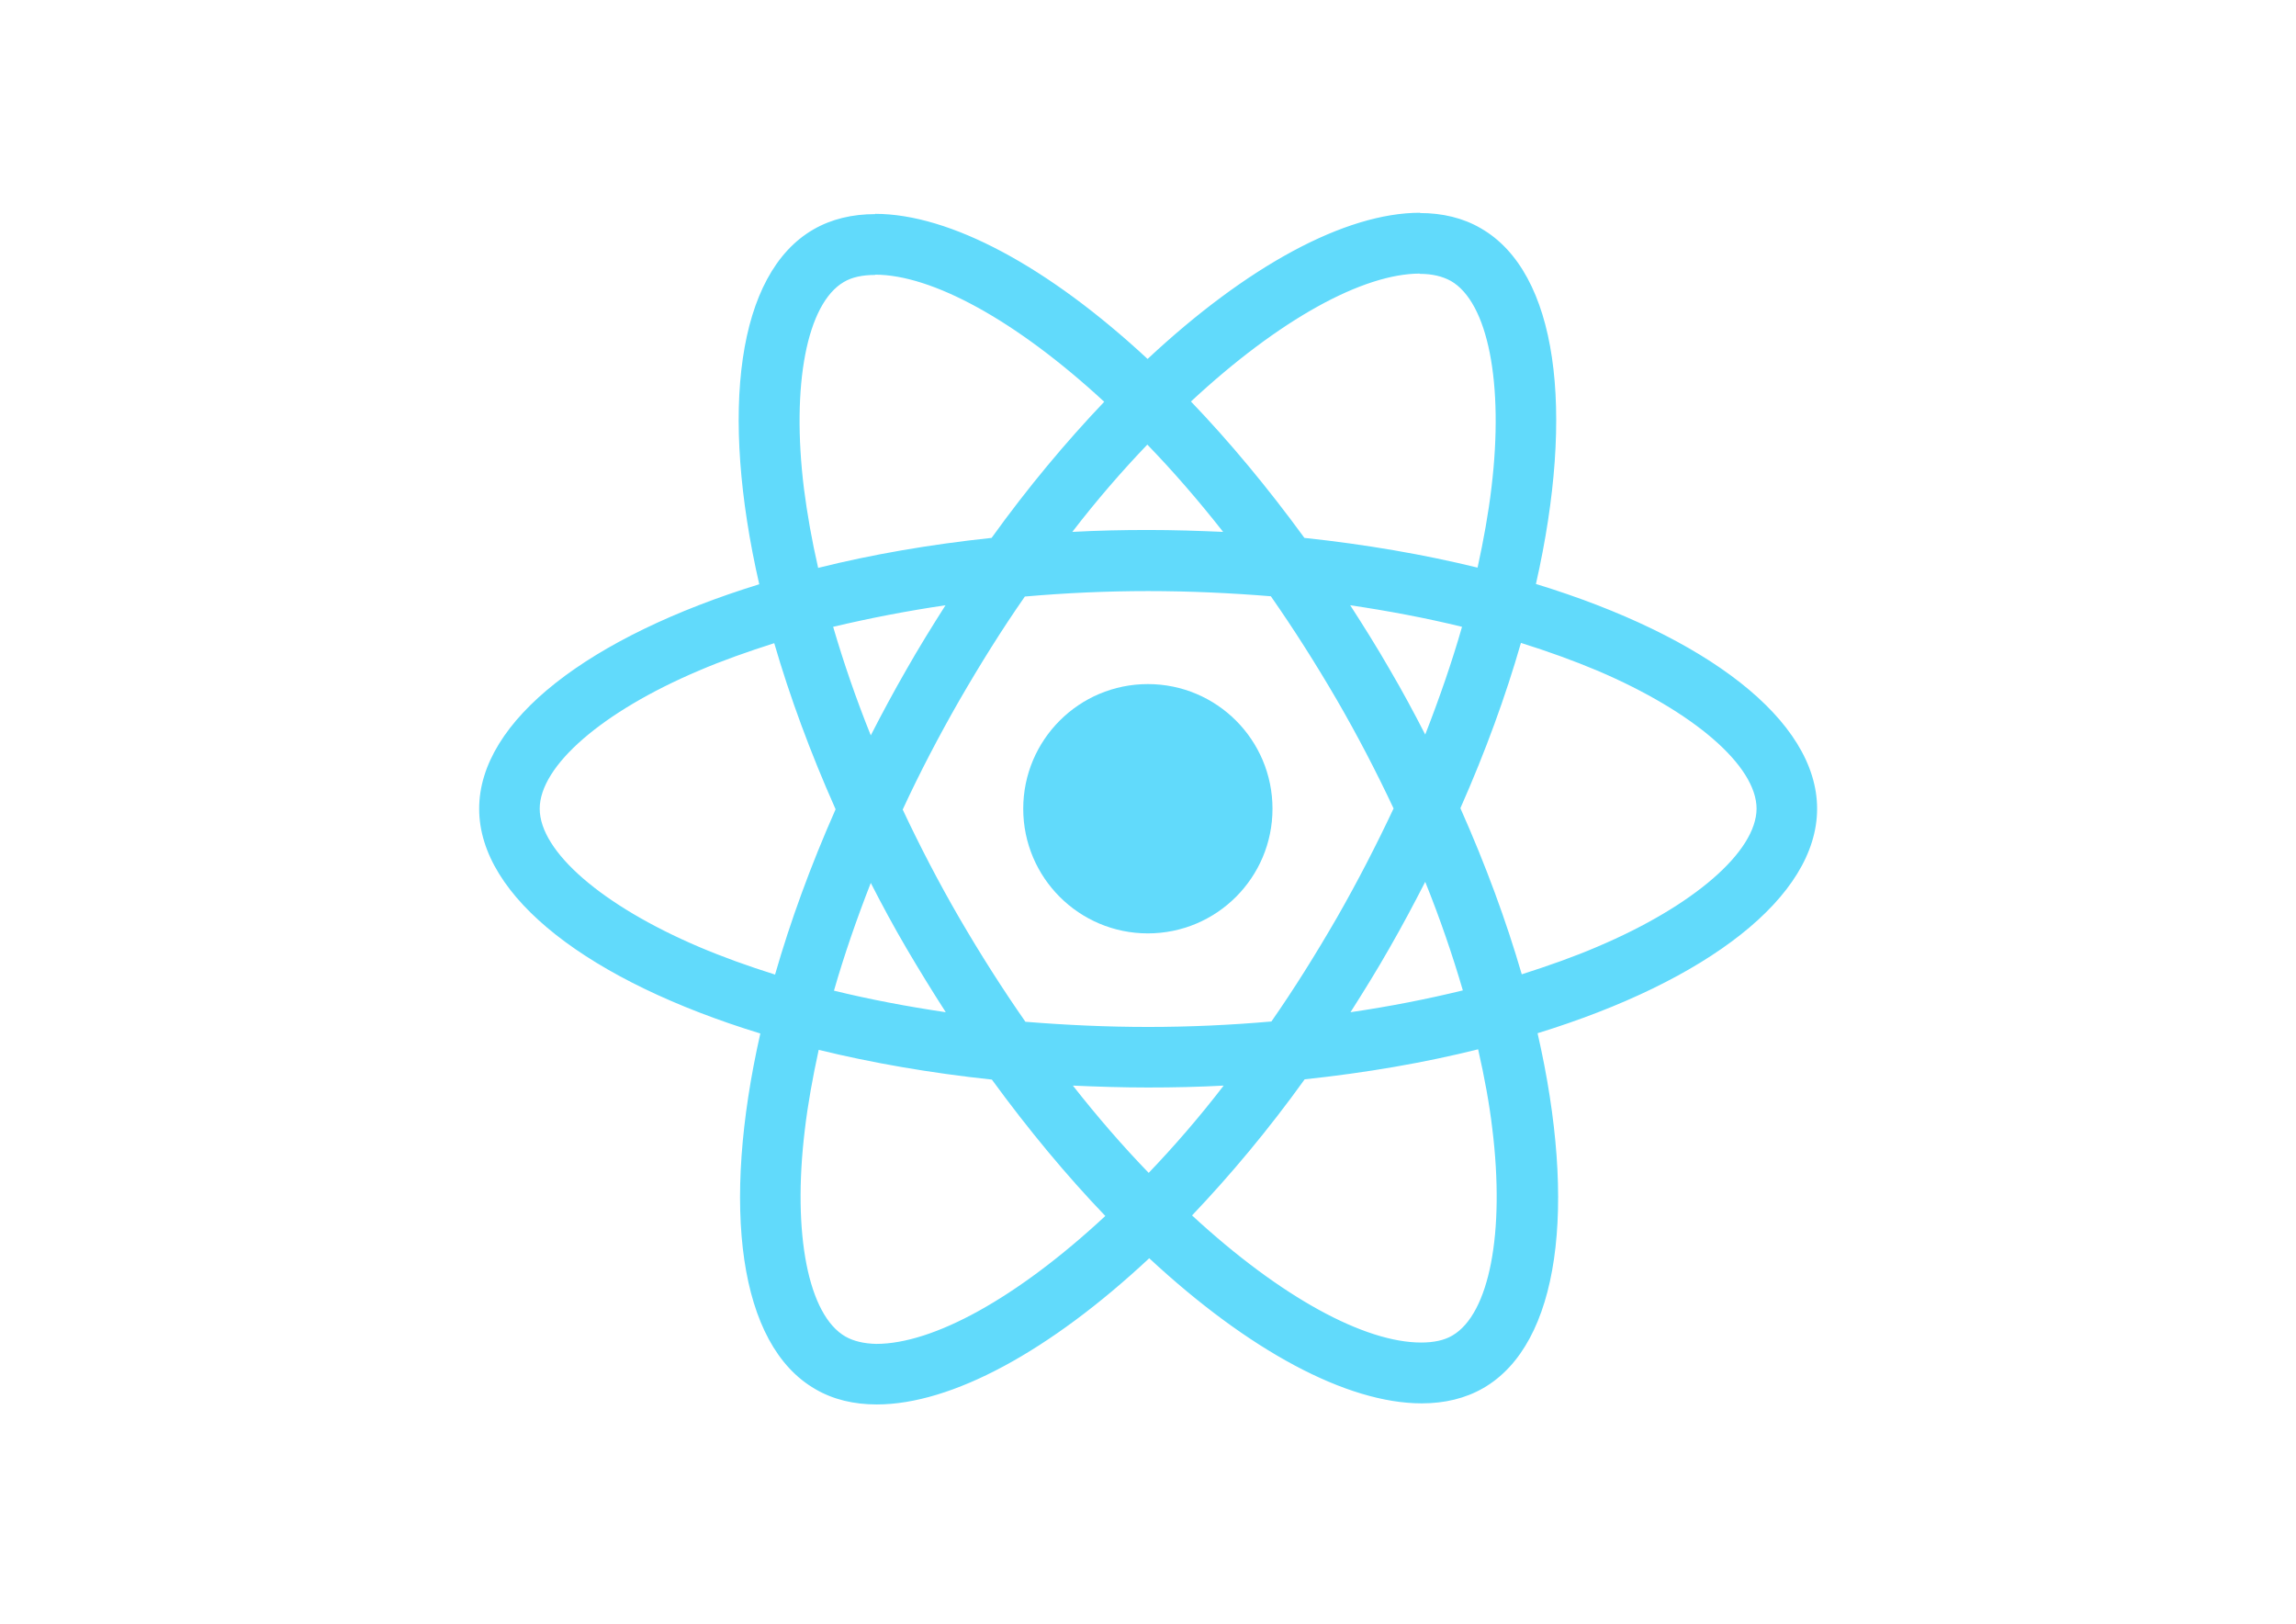
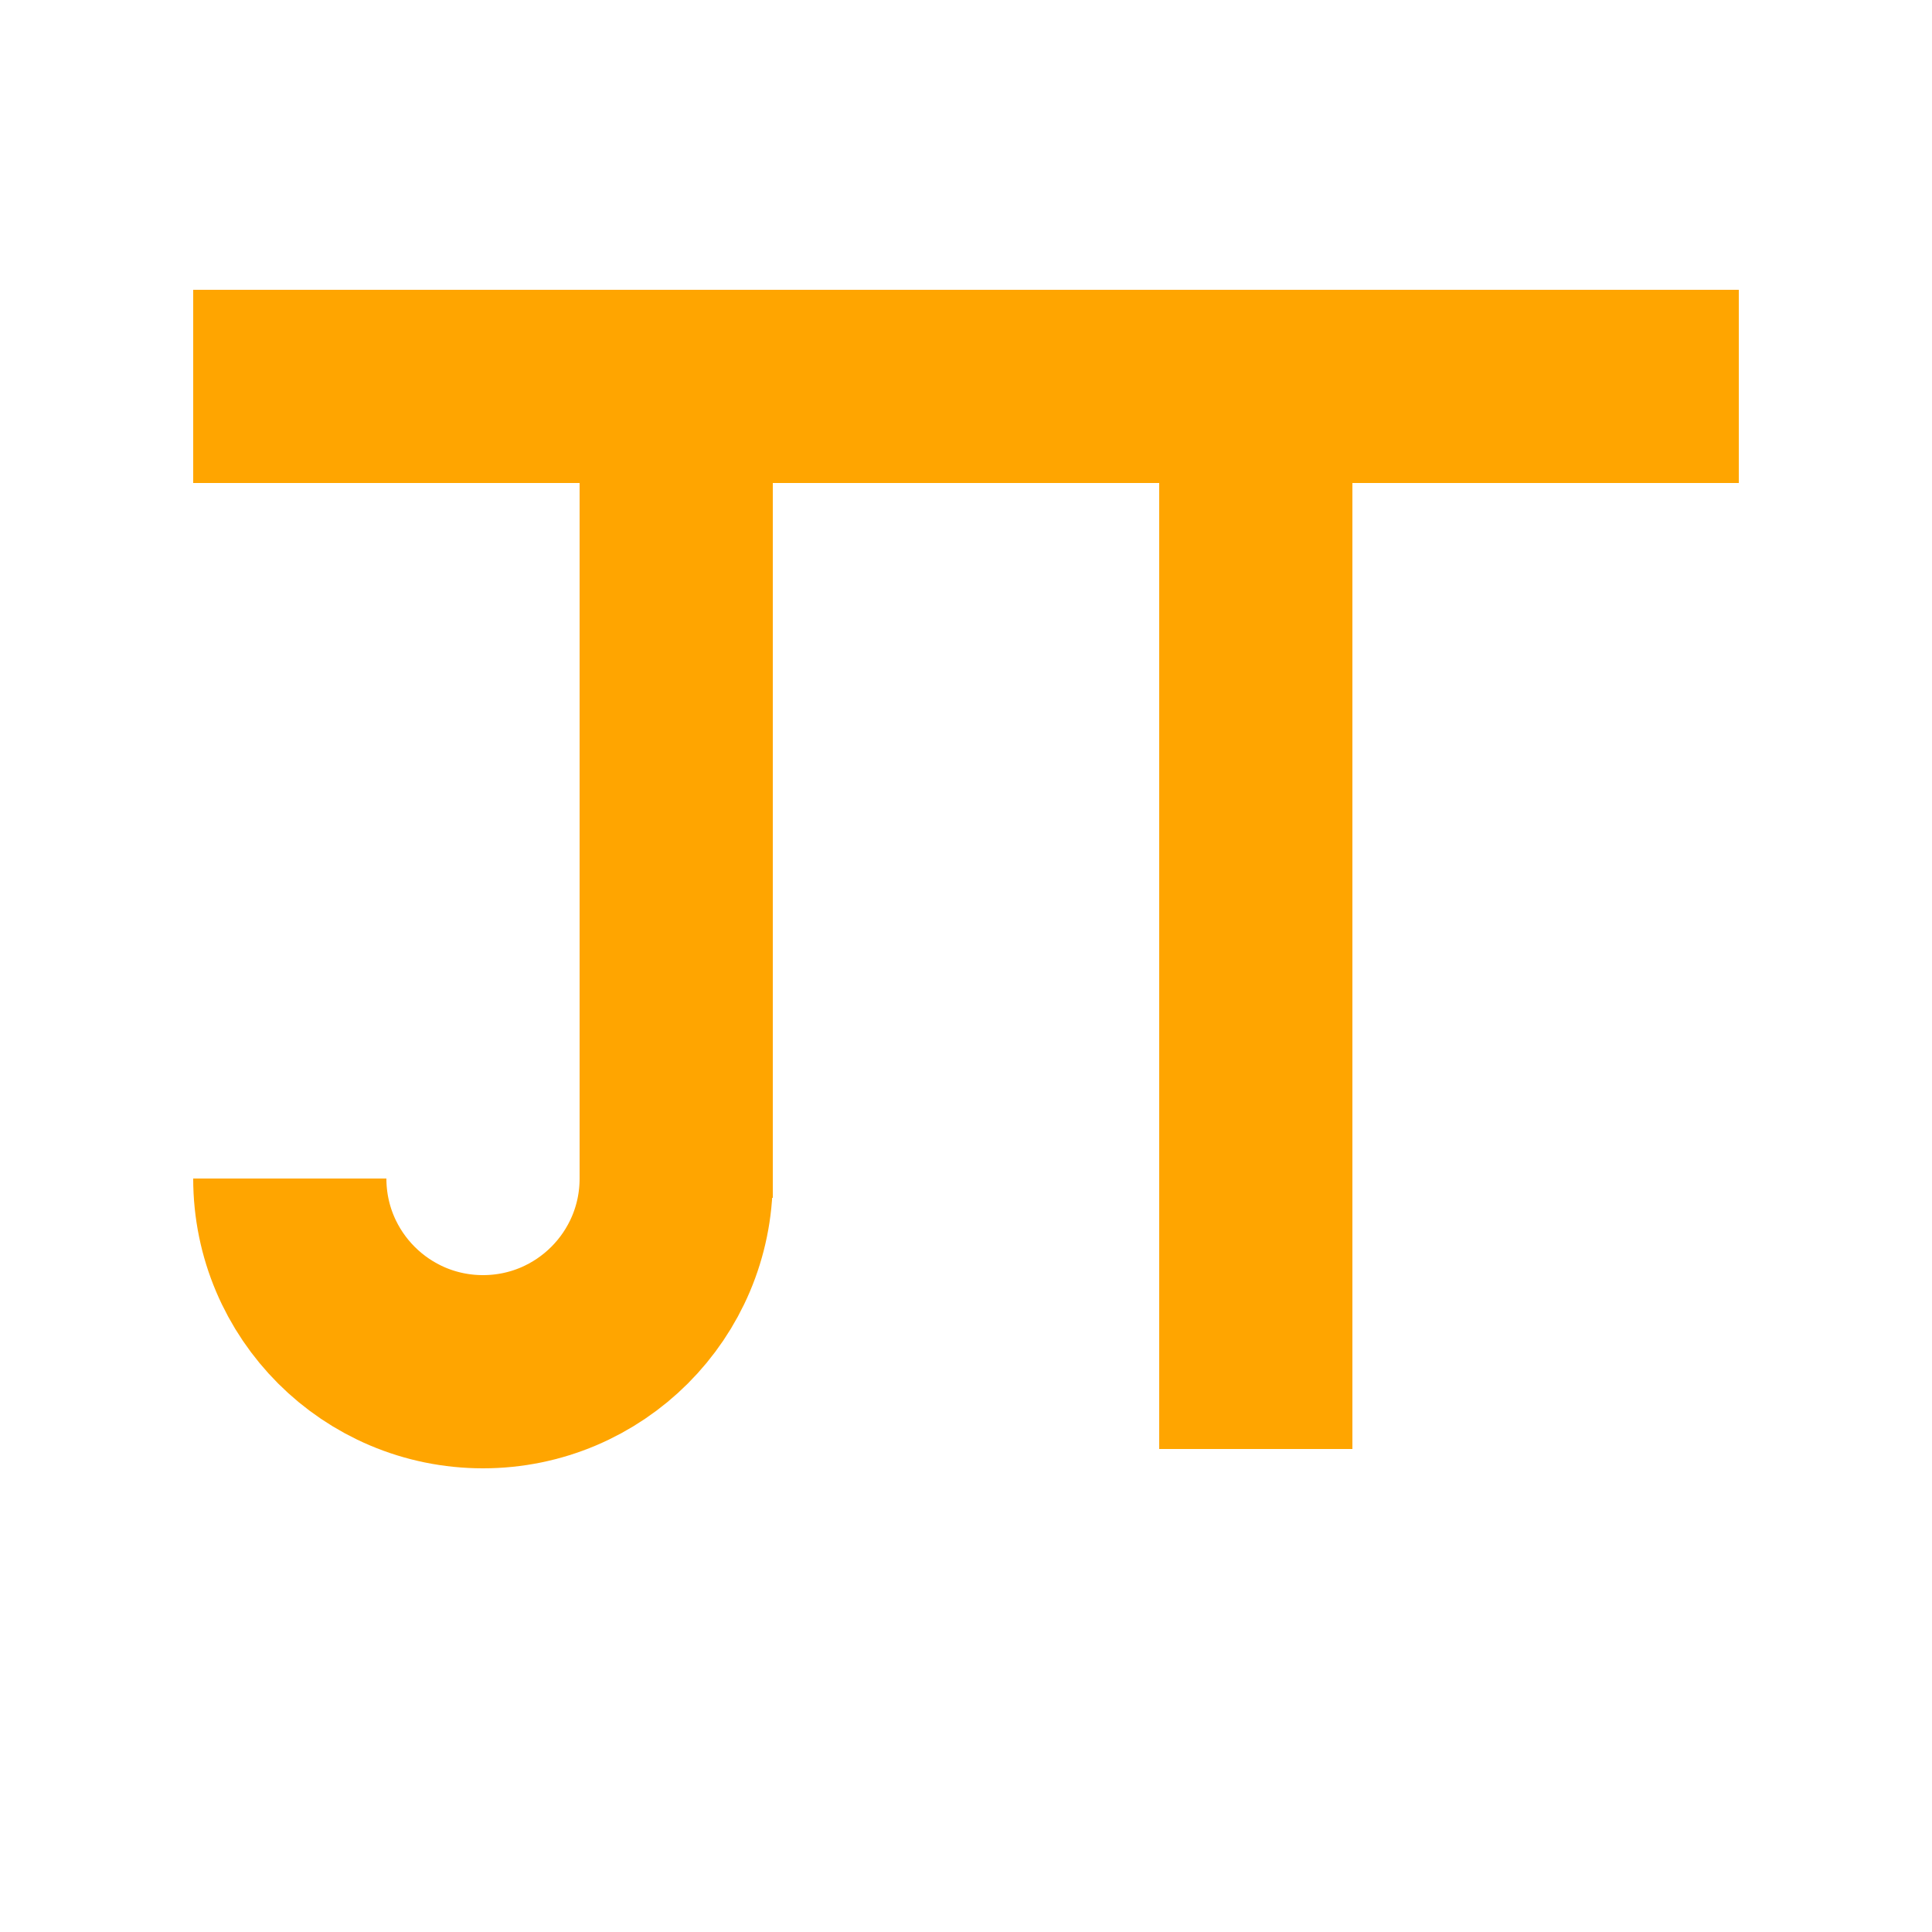
- <svg xmlns="http://www.w3.org/2000/svg" viewBox="0 0 841.9 595.3">
-   <g fill="#61DAFB">
-     <path d="M666.3 296.5c0-32.5-40.7-63.3-103.1-82.4 14.4-63.6 8-114.2-20.2-130.4-6.5-3.8-14.1-5.6-22.4-5.6v22.3c4.6 0 8.3.9 11.4 2.6 13.6 7.8 19.5 37.5 14.9 75.7-1.1 9.4-2.9 19.3-5.1 29.4-19.6-4.8-41-8.5-63.5-10.9-13.5-18.5-27.5-35.3-41.6-50 32.6-30.3 63.2-46.9 84-46.9V78c-27.5 0-63.5 19.6-99.9 53.6-36.4-33.8-72.4-53.2-99.9-53.2v22.3c20.7 0 51.4 16.5 84 46.6-14 14.7-28 31.4-41.3 49.9-22.6 2.4-44 6.1-63.6 11-2.3-10-4-19.7-5.2-29-4.7-38.2 1.1-67.9 14.6-75.8 3-1.8 6.9-2.6 11.5-2.6V78.5c-8.4 0-16 1.8-22.6 5.6-28.1 16.2-34.4 66.7-19.9 130.1-62.2 19.2-102.7 49.9-102.7 82.3 0 32.5 40.7 63.3 103.1 82.4-14.4 63.6-8 114.2 20.2 130.4 6.5 3.8 14.1 5.6 22.5 5.6 27.5 0 63.5-19.6 99.9-53.6 36.4 33.8 72.4 53.2 99.9 53.2 8.4 0 16-1.8 22.6-5.6 28.1-16.2 34.4-66.7 19.9-130.1 62-19.1 102.5-49.9 102.5-82.3zm-130.2-66.7c-3.7 12.9-8.3 26.2-13.5 39.5-4.1-8-8.4-16-13.1-24-4.6-8-9.5-15.8-14.4-23.4 14.2 2.1 27.9 4.7 41 7.9zm-45.8 106.5c-7.8 13.5-15.8 26.3-24.1 38.2-14.9 1.3-30 2-45.2 2-15.1 0-30.2-.7-45-1.9-8.3-11.9-16.4-24.6-24.2-38-7.6-13.1-14.5-26.4-20.8-39.8 6.2-13.4 13.2-26.8 20.7-39.9 7.8-13.5 15.8-26.3 24.1-38.2 14.9-1.3 30-2 45.2-2 15.1 0 30.2.7 45 1.9 8.3 11.9 16.4 24.6 24.2 38 7.6 13.1 14.5 26.4 20.8 39.8-6.3 13.4-13.2 26.8-20.7 39.9zm32.3-13c5.4 13.4 10 26.8 13.8 39.8-13.1 3.2-26.9 5.9-41.2 8 4.9-7.7 9.8-15.6 14.4-23.7 4.6-8 8.9-16.1 13-24.1zM421.2 430c-9.3-9.6-18.6-20.3-27.8-32 9 .4 18.2.7 27.5.7 9.4 0 18.7-.2 27.8-.7-9 11.7-18.3 22.4-27.5 32zm-74.4-58.9c-14.2-2.1-27.9-4.7-41-7.9 3.7-12.9 8.3-26.2 13.5-39.5 4.1 8 8.4 16 13.1 24 4.7 8 9.5 15.8 14.4 23.4zM420.7 163c9.3 9.6 18.6 20.3 27.8 32-9-.4-18.2-.7-27.5-.7-9.4 0-18.7.2-27.8.7 9-11.7 18.3-22.4 27.5-32zm-74 58.9c-4.9 7.7-9.8 15.6-14.4 23.7-4.6 8-8.9 16-13 24-5.4-13.4-10-26.8-13.8-39.8 13.1-3.1 26.9-5.8 41.2-7.9zm-90.5 125.2c-35.4-15.1-58.3-34.9-58.3-50.6 0-15.7 22.9-35.6 58.3-50.6 8.6-3.7 18-7 27.7-10.1 5.7 19.6 13.2 40 22.5 60.9-9.2 20.8-16.6 41.1-22.2 60.6-9.9-3.1-19.3-6.5-28-10.2zM310 490c-13.6-7.8-19.5-37.5-14.9-75.7 1.1-9.4 2.9-19.3 5.1-29.4 19.6 4.8 41 8.5 63.5 10.9 13.5 18.5 27.5 35.3 41.6 50-32.6 30.3-63.2 46.9-84 46.9-4.5-.1-8.3-1-11.3-2.7zm237.2-76.2c4.7 38.2-1.1 67.9-14.6 75.8-3 1.8-6.9 2.6-11.5 2.6-20.7 0-51.4-16.5-84-46.6 14-14.7 28-31.4 41.3-49.9 22.6-2.4 44-6.1 63.6-11 2.3 10.1 4.1 19.8 5.2 29.1zm38.5-66.7c-8.6 3.7-18 7-27.7 10.1-5.7-19.6-13.2-40-22.5-60.9 9.2-20.8 16.6-41.1 22.2-60.6 9.9 3.1 19.3 6.5 28.1 10.2 35.4 15.1 58.3 34.9 58.3 50.6-.1 15.7-23 35.6-58.4 50.6zM320.8 78.4z" />
-     <circle cx="420.9" cy="296.5" r="45.7" />
-     <path d="M520.5 78.1z" />
+ <svg xmlns="http://www.w3.org/2000/svg" color="orange" width="100" height="100" viewBox="0 0 100 100" fill="none">
+   <g id="Frame 1">
+     <line id="Top Line" x1="10" y1="20" x2="90" y2="20" stroke="currentColor" stroke-width="10" />
+     <line id="J Line" x1="35" y1="20" x2="35" y2="62" stroke="currentColor" stroke-width="10" />
+     <path id="J Curve" d="M35,61 A5,5 0 0,1 15,61" stroke="currentColor" stroke-width="10" />
+     <line id="T Line" x1="65" y1="20" x2="65" y2="75" stroke="currentColor" stroke-width="10" />
  </g>
</svg>
